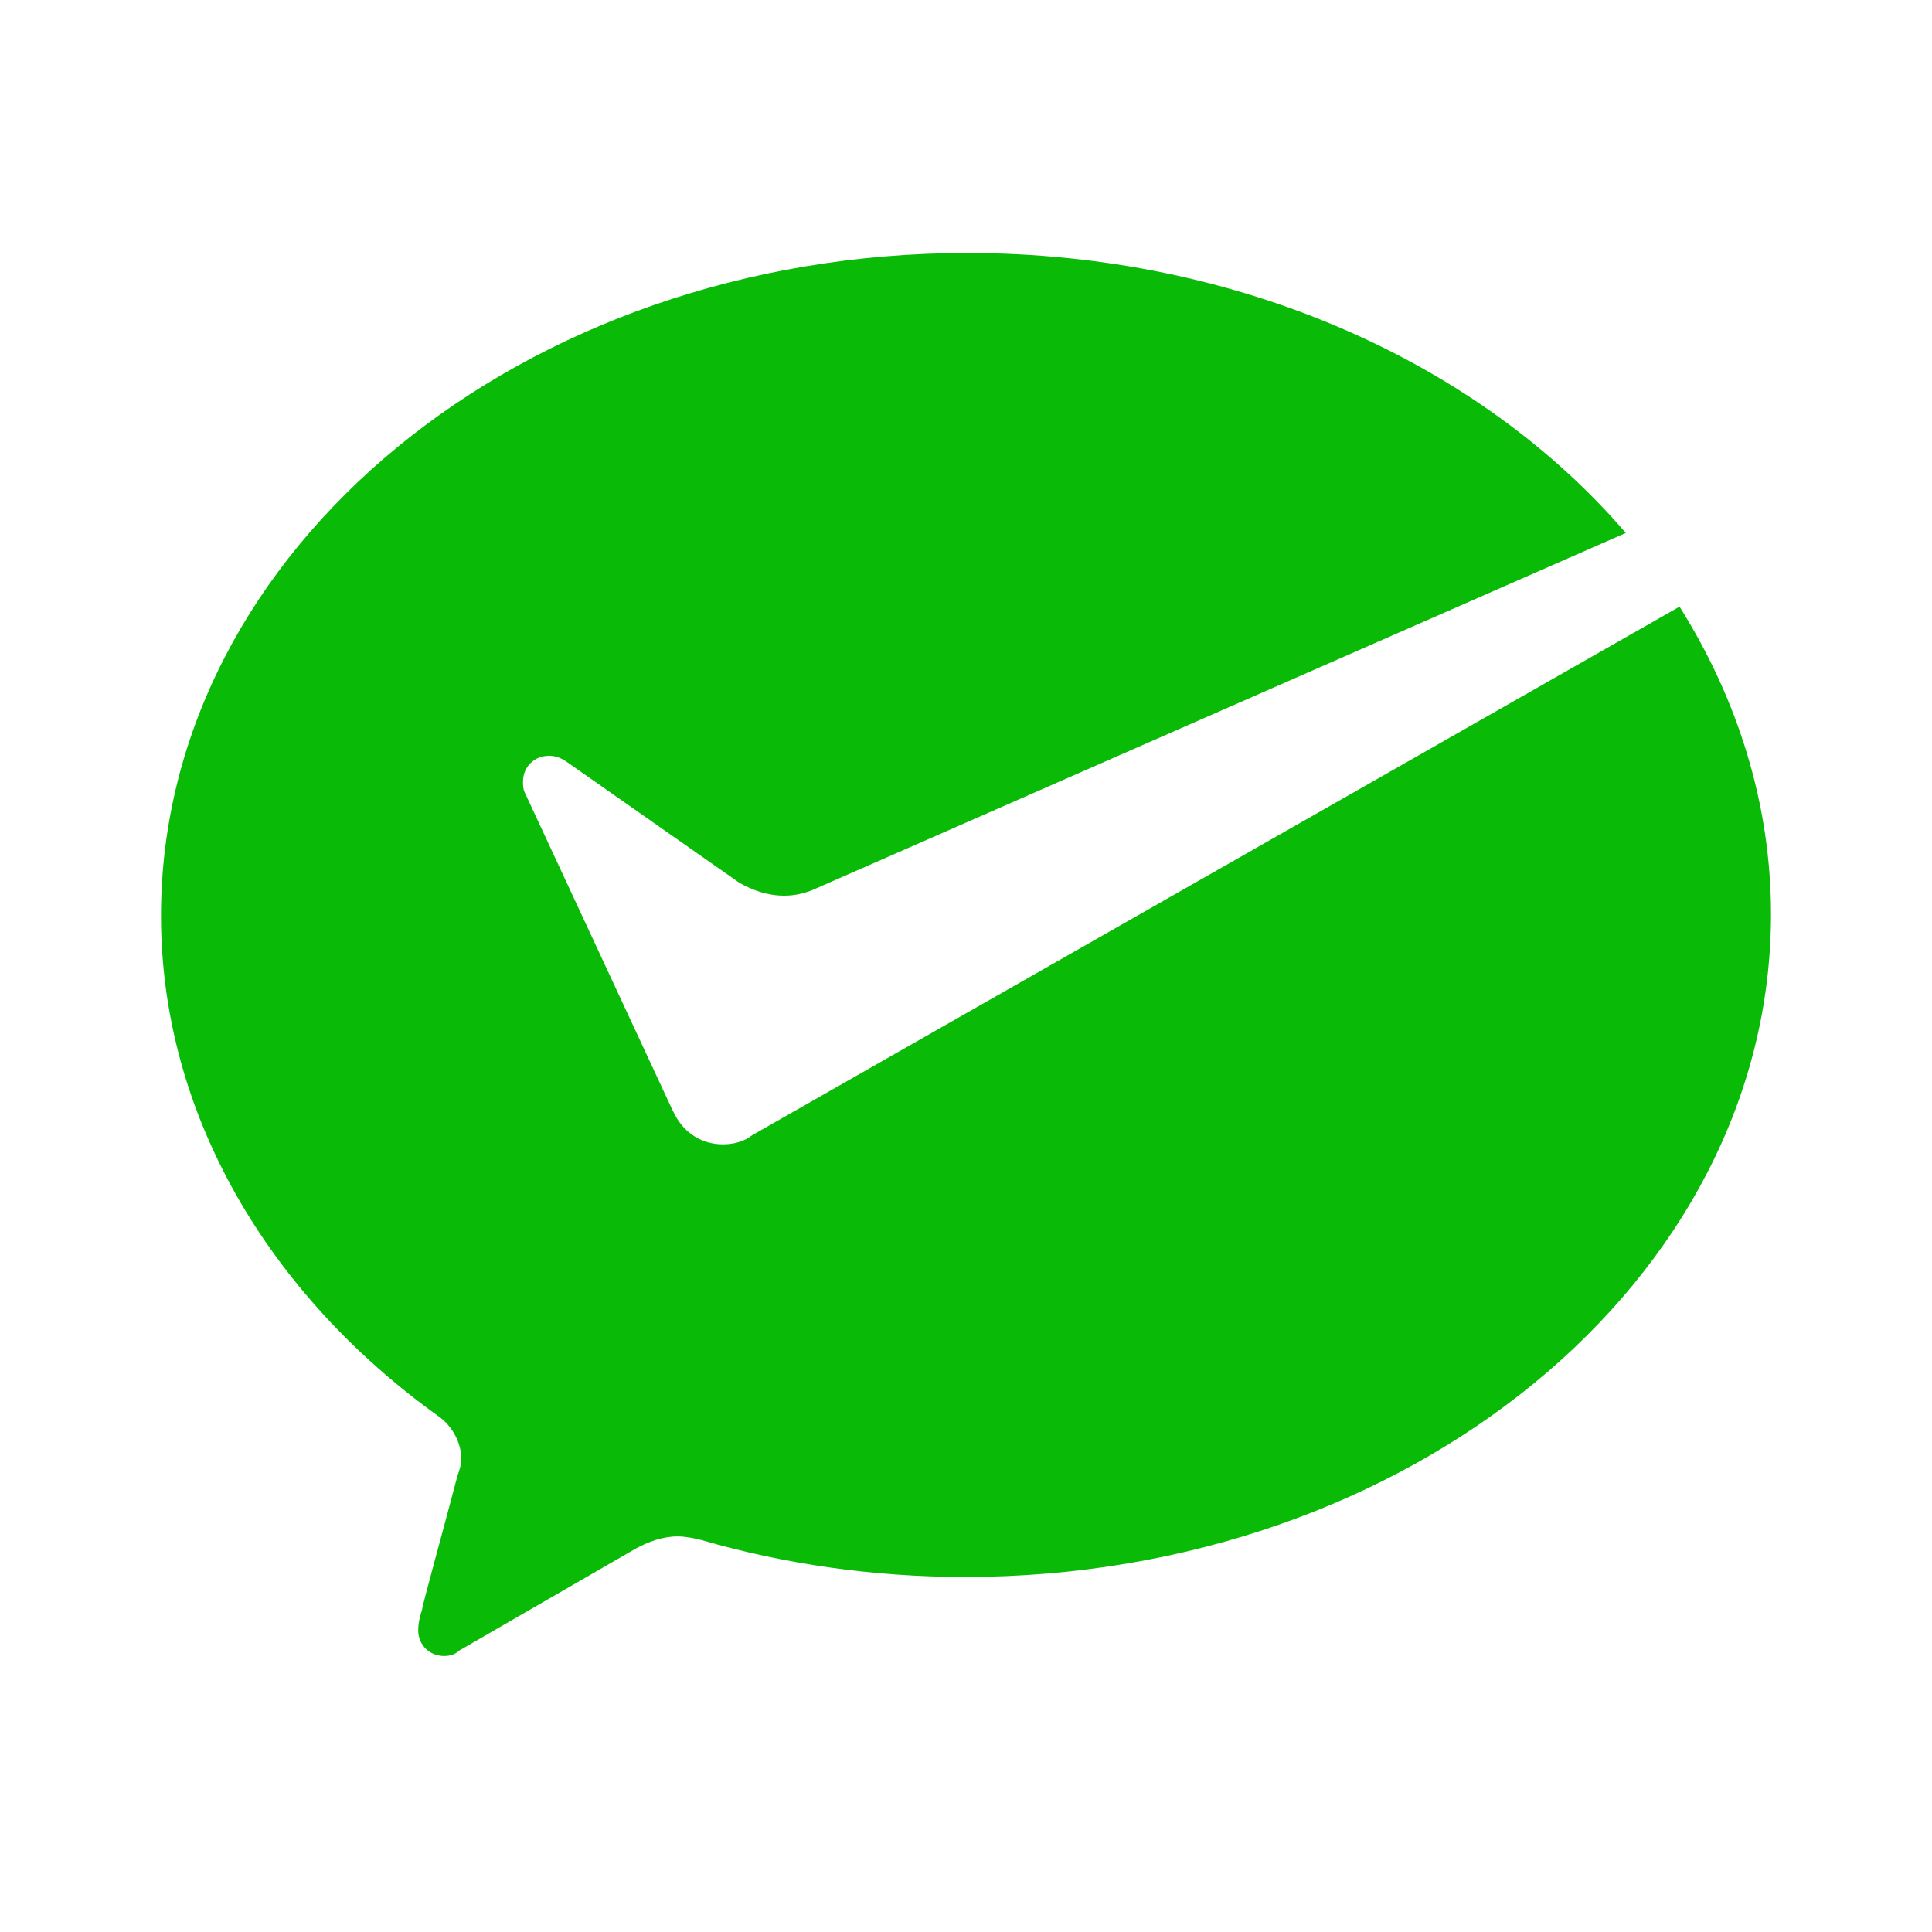
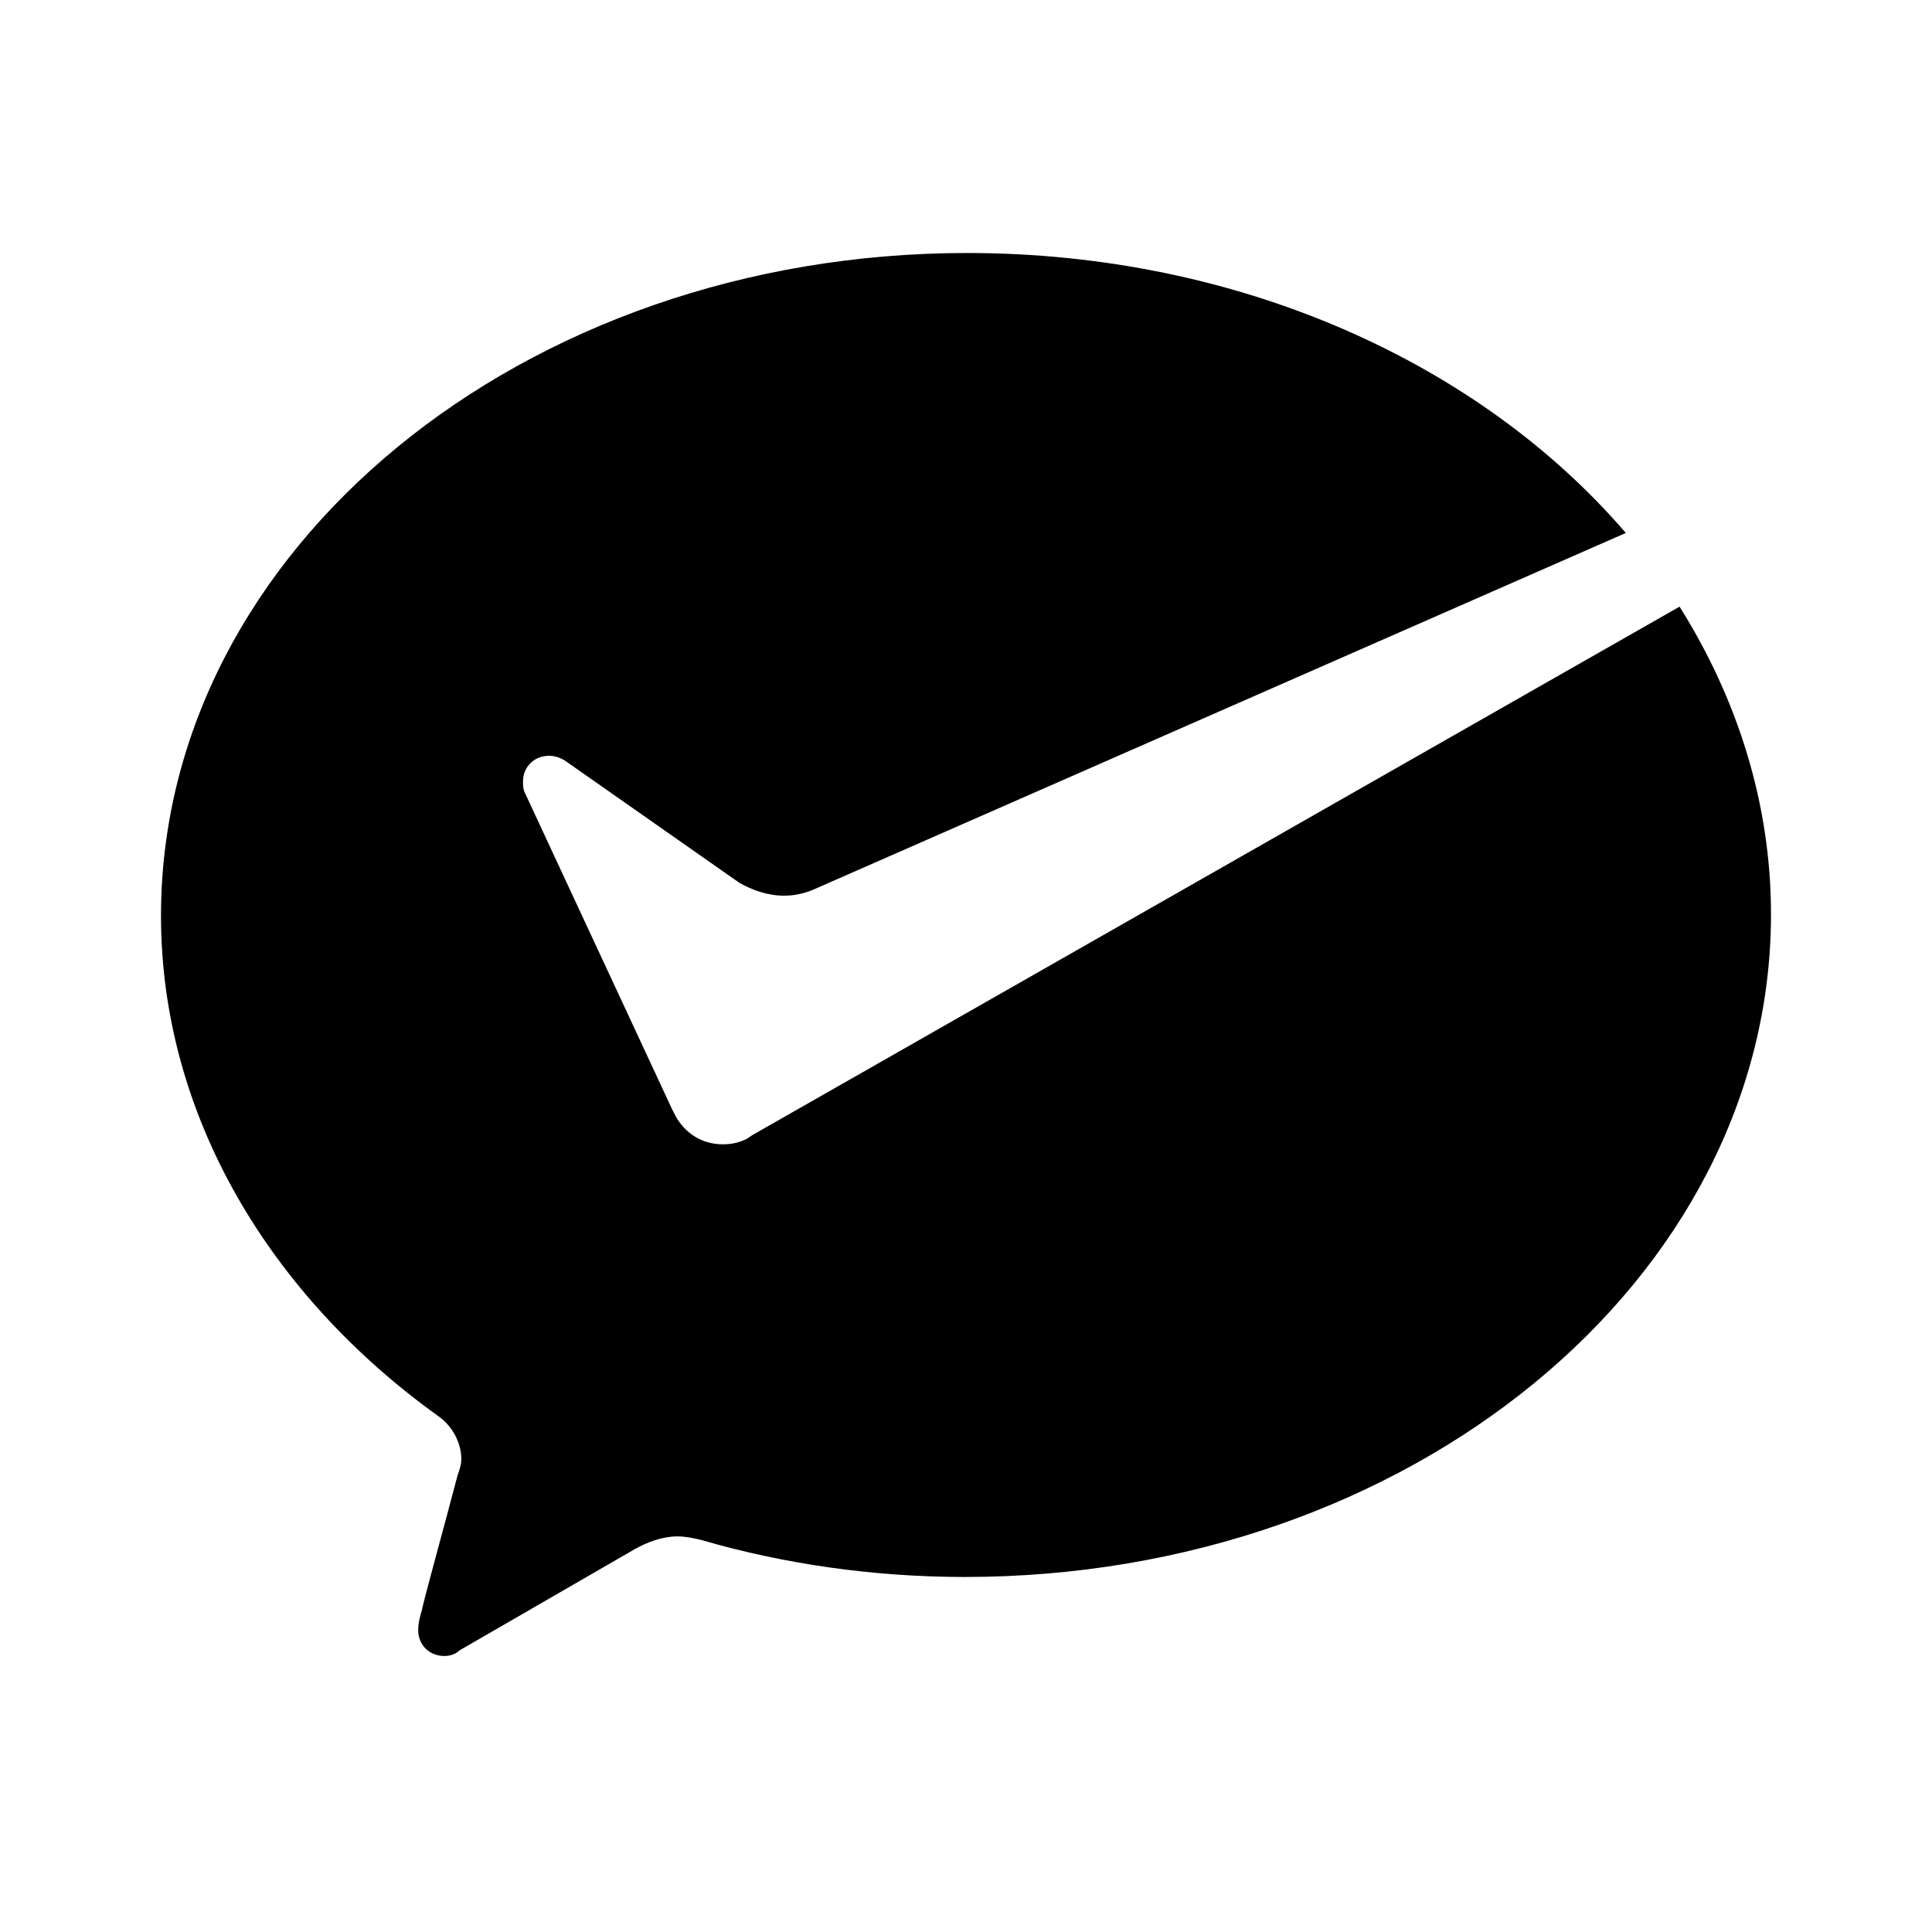
<svg xmlns="http://www.w3.org/2000/svg" t="1775563104166" class="icon" viewBox="0 0 1024 1024" version="1.1" p-id="1545" width="200" height="200">
-   <path d="M395.846 603.585c-3.921 1.98-7.936 2.925-12.81 2.925-10.9 0-19.791-5.85-24.764-14.625l-2.006-3.864-78.106-167.913c-0.956-1.98-0.956-3.865-0.956-5.845 0-7.83 5.928-13.68 13.863-13.68 2.965 0 5.928 0.944 8.893 2.924l91.965 64.43c6.884 3.864 14.82 6.79 23.708 6.79 4.972 0 9.85-0.945 14.822-2.926L861.71 282.479c-77.149-89.804-204.684-148.384-349.135-148.384-235.371 0-427.242 157.158-427.242 351.294 0 105.368 57.361 201.017 147.323 265.447 6.88 4.905 11.852 13.68 11.852 22.45 0 2.925-0.957 5.85-2.006 8.775-6.881 26.318-18.831 69.334-18.831 71.223-0.958 2.92-2.013 6.79-2.013 10.75 0 7.83 5.929 13.68 13.865 13.68 2.963 0 5.928-0.944 7.935-2.925l92.922-53.674c6.885-3.87 14.82-6.794 22.756-6.794 3.916 0 8.889 0.944 12.81 1.98 43.496 12.644 91.012 19.53 139.48 19.53 235.372 0 427.24-157.158 427.24-351.294 0-58.58-17.78-114.143-48.467-163.003l-491.39 280.07-2.963 1.98z" fill="#09BB07" p-id="1546" />
+   <path d="M395.846 603.585c-3.921 1.98-7.936 2.925-12.81 2.925-10.9 0-19.791-5.85-24.764-14.625l-2.006-3.864-78.106-167.913c-0.956-1.98-0.956-3.865-0.956-5.845 0-7.83 5.928-13.68 13.863-13.68 2.965 0 5.928 0.944 8.893 2.924l91.965 64.43c6.884 3.864 14.82 6.79 23.708 6.79 4.972 0 9.85-0.945 14.822-2.926L861.71 282.479c-77.149-89.804-204.684-148.384-349.135-148.384-235.371 0-427.242 157.158-427.242 351.294 0 105.368 57.361 201.017 147.323 265.447 6.88 4.905 11.852 13.68 11.852 22.45 0 2.925-0.957 5.85-2.006 8.775-6.881 26.318-18.831 69.334-18.831 71.223-0.958 2.92-2.013 6.79-2.013 10.75 0 7.83 5.929 13.68 13.865 13.68 2.963 0 5.928-0.944 7.935-2.925l92.922-53.674c6.885-3.87 14.82-6.794 22.756-6.794 3.916 0 8.889 0.944 12.81 1.98 43.496 12.644 91.012 19.53 139.48 19.53 235.372 0 427.24-157.158 427.24-351.294 0-58.58-17.78-114.143-48.467-163.003l-491.39 280.07-2.963 1.98z" fill="currentColor" p-id="1546" />
</svg>
